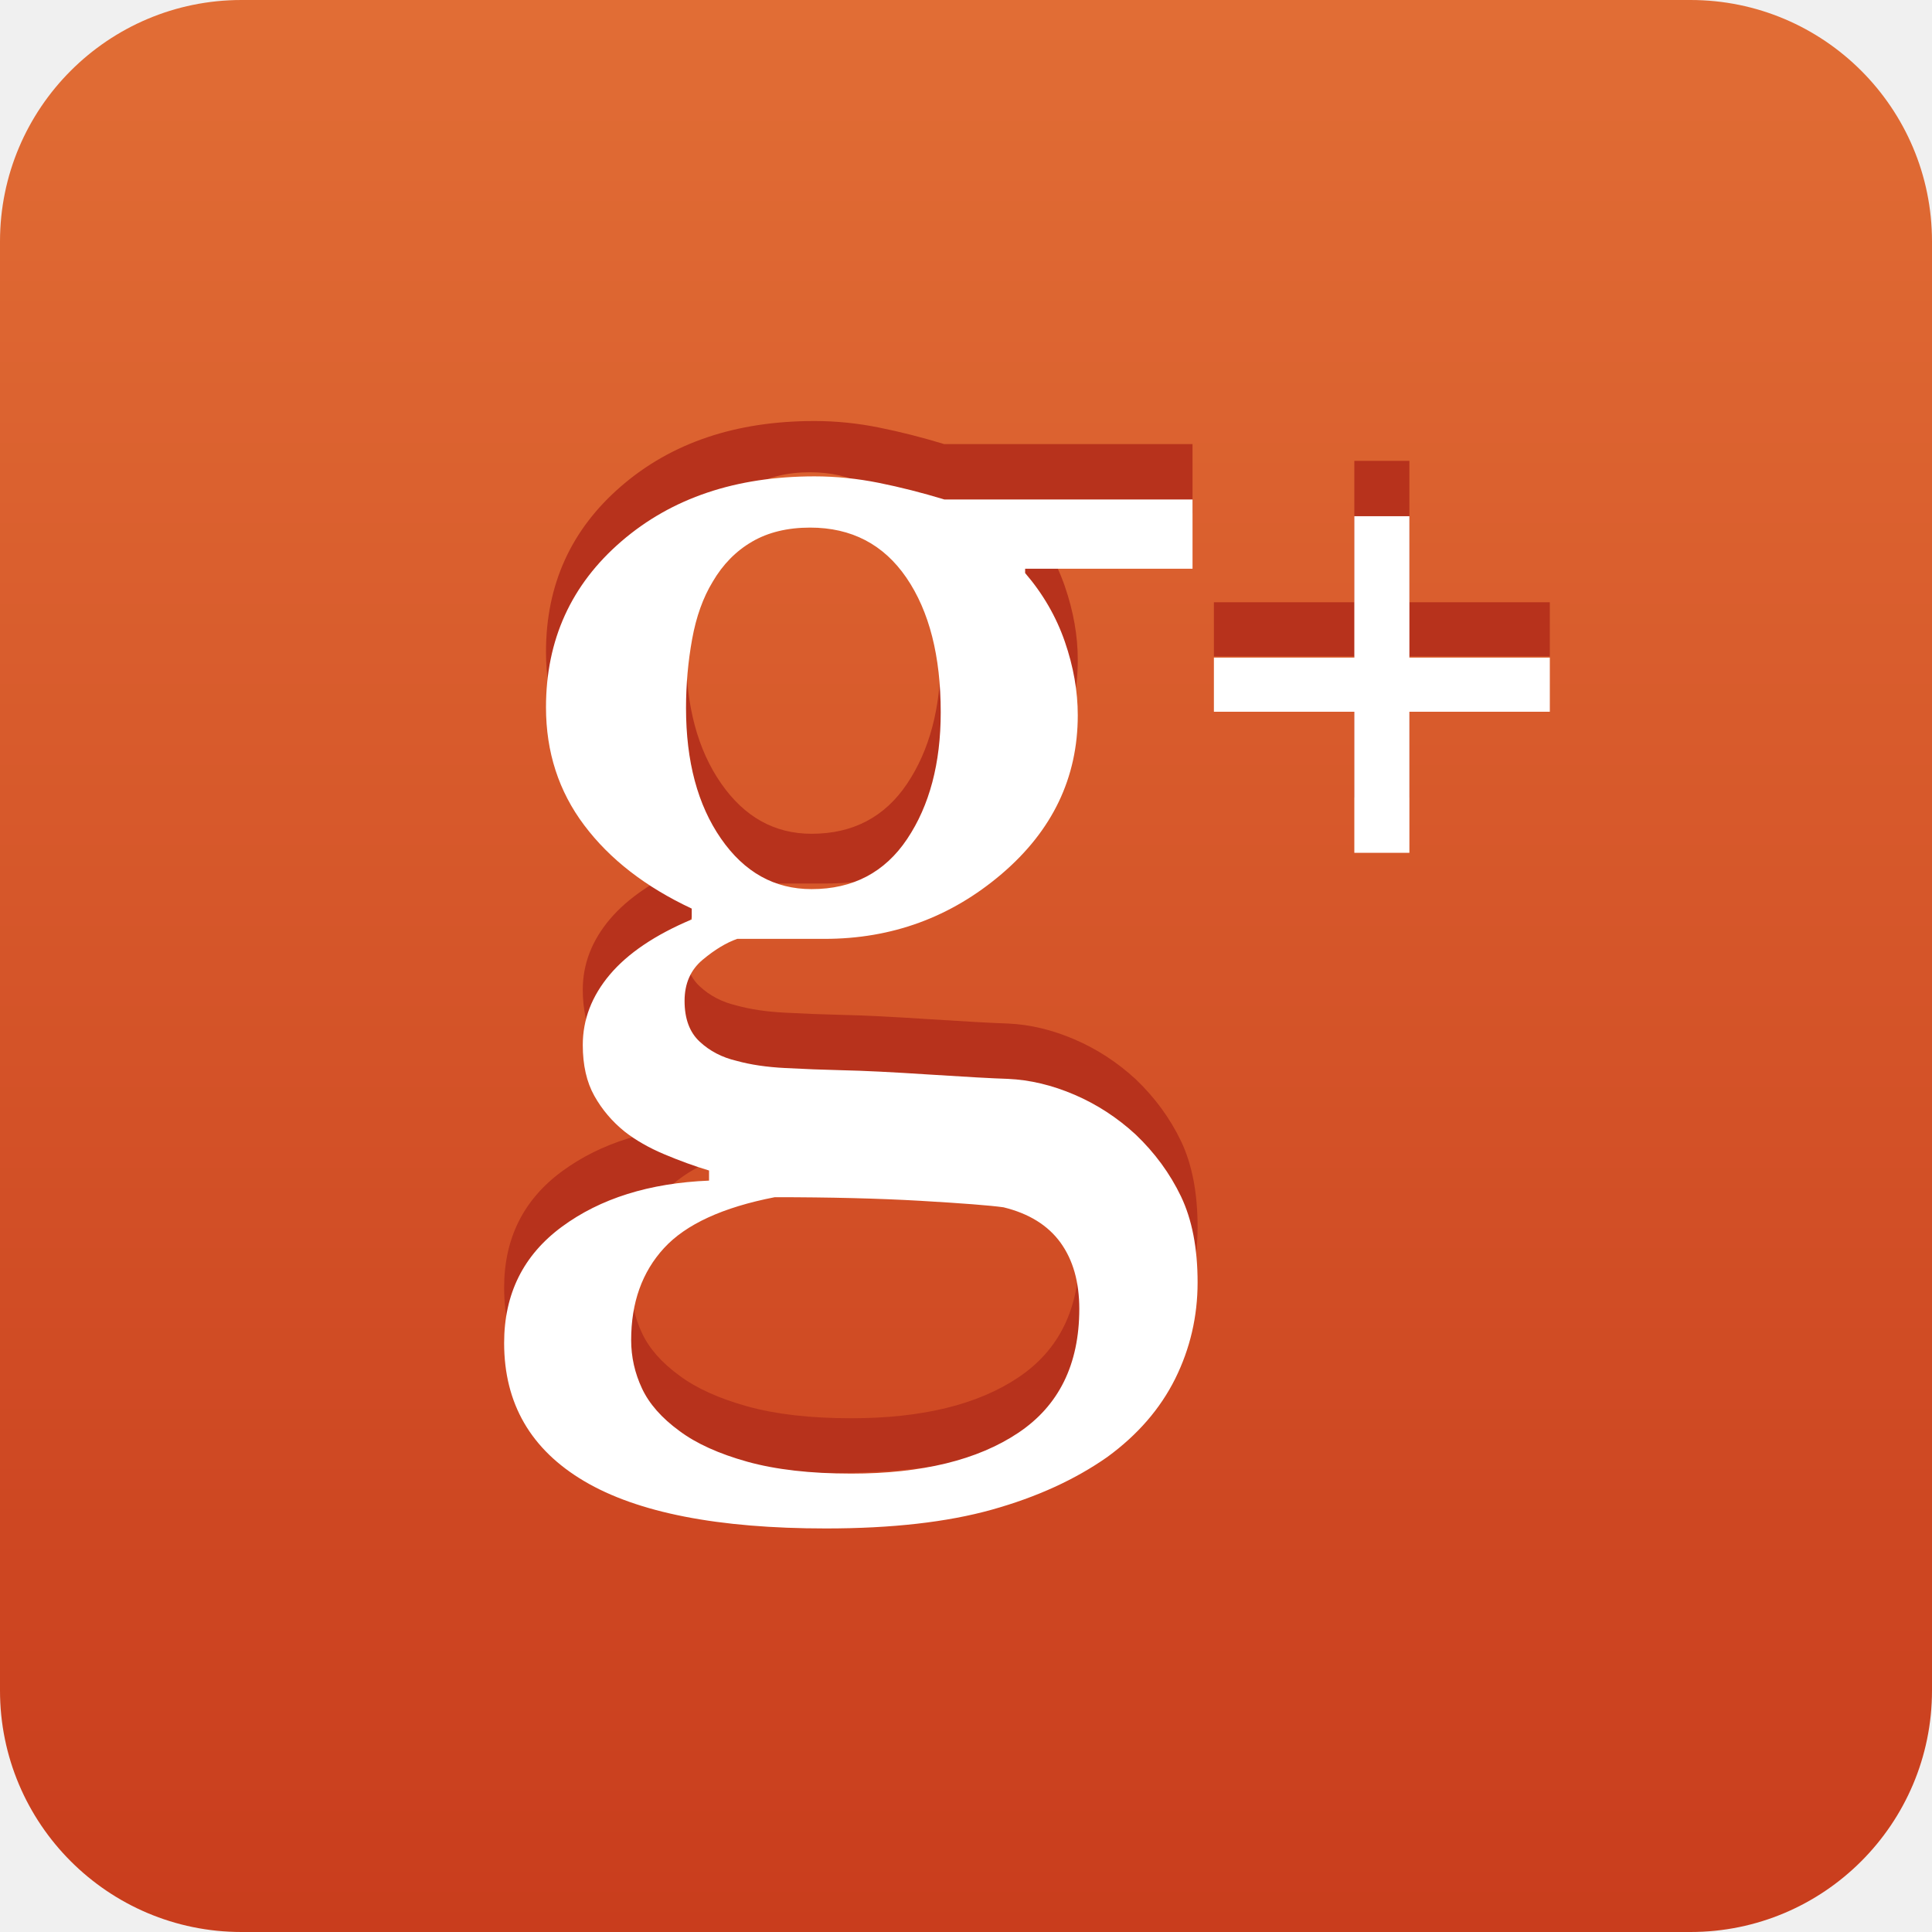
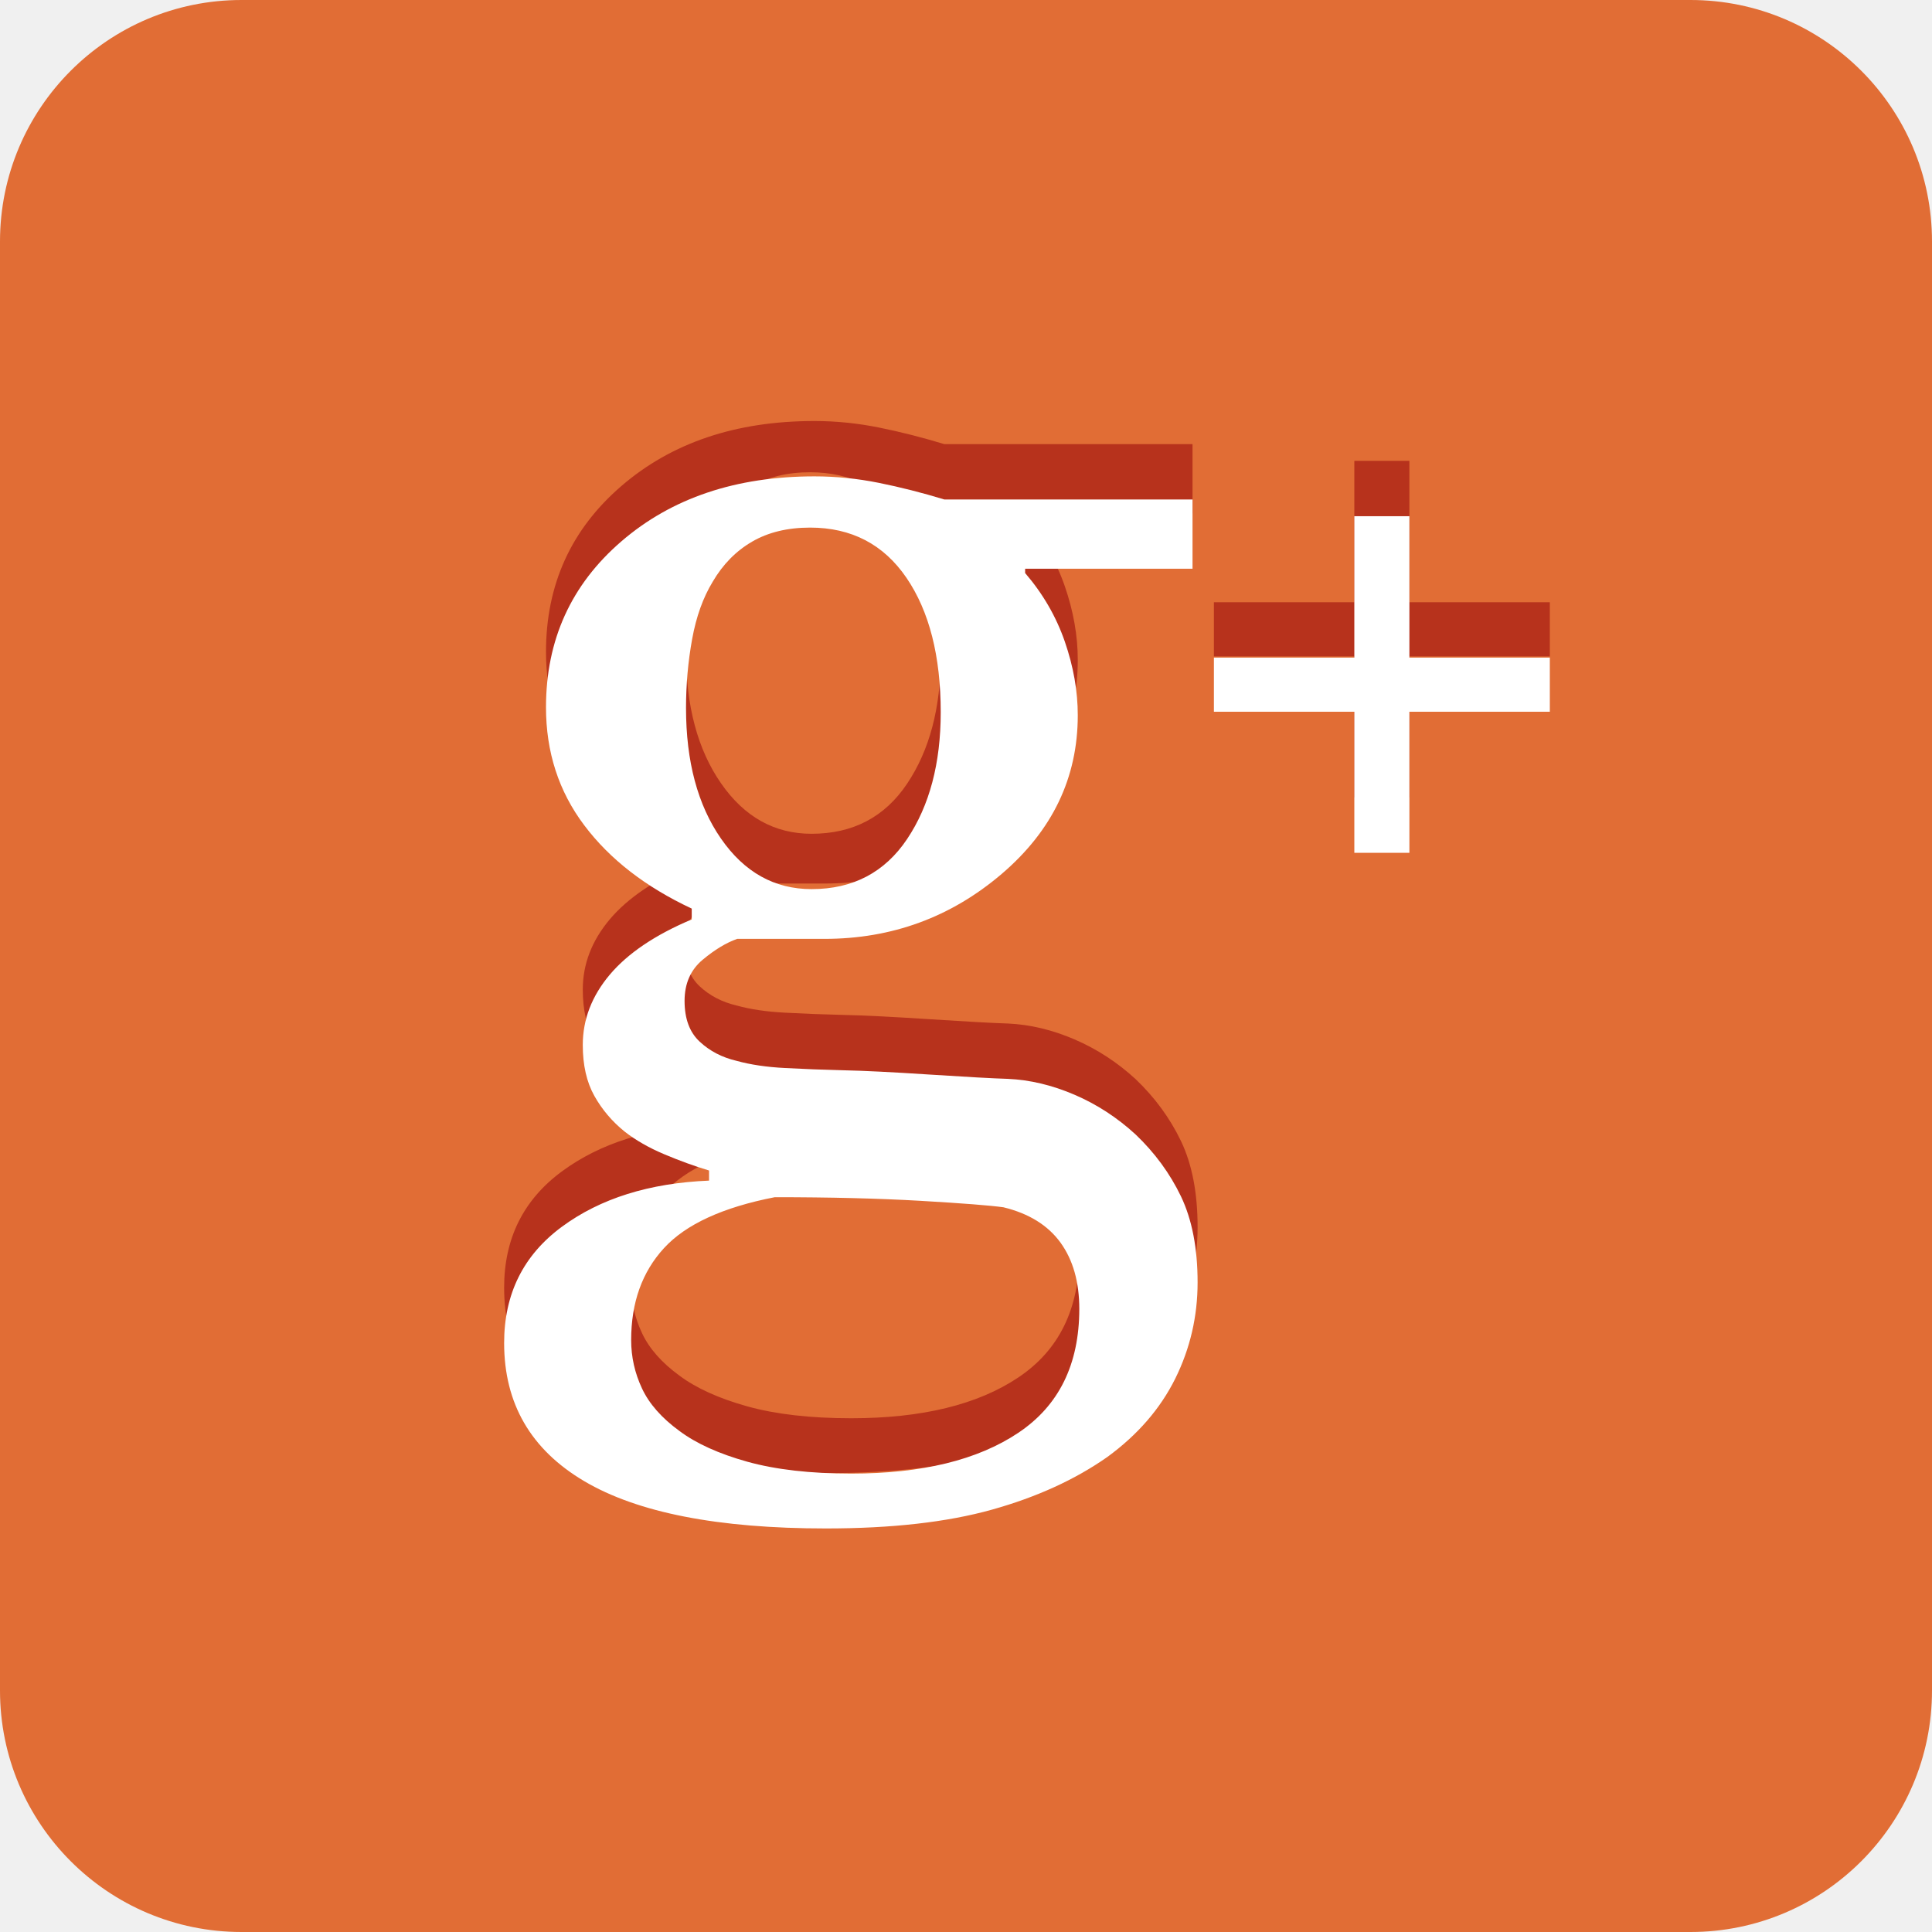
<svg xmlns="http://www.w3.org/2000/svg" version="1.1" id="Icon" x="0px" y="0px" viewBox="0 0 48 48" enable-background="new 0 0 48 48" xml:space="preserve">
  <linearGradient id="SVGID_1_" gradientUnits="userSpaceOnUse" x1="24" y1="0" x2="24" y2="48.001">
    <stop offset="0" style="stop-color:#E16D35" />
-     <stop offset="1" style="stop-color:#C93D1D" />
+     <stop offset="1" style="stop-color:#E16D35" />
  </linearGradient>
  <path fill-rule="evenodd" clip-rule="evenodd" fill="url(#SVGID_1_)" d="M48,42c0,3.313-2.687,6-6,6H6c-3.313,0-6-2.687-6-6V6  c0-3.313,2.687-6,6-6h36c3.313,0,6,2.687,6,6V42z" />
  <path fill="#B7321C" d="M26.697,25.824c-0.556-0.239-1.108-0.371-1.658-0.395c-0.383-0.012-1.031-0.048-1.945-0.107  c-0.915-0.06-1.634-0.096-2.16-0.107c-0.49-0.012-0.965-0.03-1.425-0.055c-0.46-0.023-0.864-0.083-1.21-0.179  c-0.359-0.084-0.664-0.242-0.915-0.476c-0.251-0.232-0.376-0.57-0.376-1.013c0-0.43,0.149-0.771,0.448-1.021s0.585-0.424,0.86-0.52  h2.169c1.673,0,3.14-0.538,4.401-1.613c1.261-1.076,1.891-2.39,1.891-3.944c0-0.597-0.107-1.207-0.322-1.829  c-0.215-0.621-0.544-1.189-0.986-1.703v-0.107h4.159v-1.721h-6.167c-0.55-0.167-1.091-0.305-1.623-0.412s-1.067-0.162-1.604-0.162  c-1.948,0-3.547,0.538-4.795,1.614c-1.249,1.076-1.874,2.45-1.874,4.123c0,1.112,0.316,2.089,0.95,2.931  c0.633,0.843,1.523,1.533,2.671,2.071v0.269c-0.908,0.382-1.586,0.84-2.035,1.371c-0.448,0.532-0.672,1.114-0.672,1.748  c0,0.502,0.096,0.923,0.287,1.264c0.191,0.341,0.442,0.637,0.753,0.888c0.275,0.215,0.603,0.403,0.986,0.564  c0.382,0.161,0.753,0.296,1.111,0.403v0.251c-1.482,0.061-2.701,0.442-3.657,1.147c-0.956,0.705-1.434,1.667-1.434,2.887  c0,1.506,0.664,2.649,1.99,3.433s3.328,1.175,6.005,1.175c1.637,0,3.012-0.156,4.124-0.467s2.067-0.747,2.868-1.309  c0.753-0.55,1.314-1.198,1.686-1.945c0.37-0.747,0.556-1.544,0.556-2.393s-0.138-1.56-0.412-2.134  c-0.275-0.573-0.652-1.087-1.13-1.542C27.758,26.392,27.253,26.063,26.697,25.824z M22.538,19.469  c-0.556,0.831-1.348,1.246-2.375,1.246c-0.92,0-1.67-0.418-2.25-1.255c-0.58-0.836-0.869-1.918-0.869-3.245  c0-0.585,0.051-1.156,0.152-1.712c0.101-0.556,0.271-1.031,0.511-1.425c0.251-0.43,0.577-0.762,0.977-0.995  c0.4-0.233,0.881-0.35,1.443-0.35c1.027,0,1.825,0.416,2.393,1.246c0.567,0.831,0.852,1.945,0.852,3.343  C23.372,17.589,23.094,18.638,22.538,19.469z M25.299,34.223c-1.01,0.676-2.394,1.013-4.15,1.013c-1.016,0-1.876-0.099-2.582-0.295  c-0.705-0.197-1.267-0.451-1.685-0.763c-0.442-0.322-0.753-0.675-0.932-1.058c-0.179-0.382-0.269-0.782-0.269-1.201  c0-0.932,0.272-1.693,0.816-2.285c0.543-0.592,1.461-1.014,2.752-1.265c1.374,0,2.582,0.03,3.621,0.09  c1.04,0.061,1.727,0.114,2.062,0.161c0.633,0.155,1.105,0.448,1.417,0.879c0.311,0.431,0.466,0.979,0.466,1.649  C26.813,32.522,26.309,33.548,25.299,34.223z" />
  <path fill="#B7321C" d="M33.648,16.308v3.505h1.368v-3.505h3.489v-1.345h-3.489V11.45h-1.368v3.513h-3.489v1.345H33.648z" />
  <path fill="#FFFFFF" d="M26.697,27.199c-0.556-0.239-1.108-0.371-1.658-0.395c-0.383-0.012-1.031-0.048-1.945-0.107  c-0.915-0.06-1.634-0.096-2.16-0.107c-0.49-0.012-0.965-0.03-1.425-0.055c-0.46-0.023-0.864-0.083-1.21-0.179  c-0.359-0.084-0.664-0.242-0.915-0.476c-0.251-0.232-0.376-0.57-0.376-1.013c0-0.43,0.149-0.771,0.448-1.021s0.585-0.424,0.86-0.52  h2.169c1.673,0,3.14-0.538,4.401-1.613c1.261-1.076,1.891-2.39,1.891-3.944c0-0.597-0.107-1.207-0.322-1.829  c-0.215-0.621-0.544-1.189-0.986-1.703V14.13h4.159v-1.721h-6.167c-0.55-0.167-1.091-0.305-1.623-0.412s-1.067-0.162-1.604-0.162  c-1.948,0-3.547,0.538-4.795,1.614c-1.249,1.076-1.874,2.45-1.874,4.123c0,1.112,0.316,2.089,0.95,2.931  c0.633,0.843,1.523,1.533,2.671,2.071v0.269c-0.908,0.382-1.586,0.84-2.035,1.371c-0.448,0.532-0.672,1.114-0.672,1.748  c0,0.502,0.096,0.923,0.287,1.264c0.191,0.341,0.442,0.637,0.753,0.888c0.275,0.215,0.603,0.403,0.986,0.564  c0.382,0.161,0.753,0.296,1.111,0.403v0.251c-1.482,0.061-2.701,0.442-3.657,1.147c-0.956,0.705-1.434,1.667-1.434,2.887  c0,1.506,0.664,2.649,1.99,3.433s3.328,1.175,6.005,1.175c1.637,0,3.012-0.156,4.124-0.467s2.067-0.747,2.868-1.309  c0.753-0.55,1.314-1.198,1.686-1.945c0.37-0.747,0.556-1.544,0.556-2.393s-0.138-1.56-0.412-2.134  c-0.275-0.573-0.652-1.087-1.13-1.542C27.758,27.767,27.253,27.438,26.697,27.199z M22.538,20.844  c-0.556,0.831-1.348,1.246-2.375,1.246c-0.92,0-1.67-0.418-2.25-1.255c-0.58-0.836-0.869-1.918-0.869-3.245  c0-0.585,0.051-1.156,0.152-1.712c0.101-0.556,0.271-1.031,0.511-1.425c0.251-0.43,0.577-0.762,0.977-0.995  c0.4-0.233,0.881-0.35,1.443-0.35c1.027,0,1.825,0.416,2.393,1.246c0.567,0.831,0.852,1.945,0.852,3.343  C23.372,18.964,23.094,20.013,22.538,20.844z M25.299,35.598c-1.01,0.676-2.394,1.013-4.15,1.013c-1.016,0-1.876-0.099-2.582-0.295  c-0.705-0.197-1.267-0.451-1.685-0.763c-0.442-0.322-0.753-0.675-0.932-1.058c-0.179-0.382-0.269-0.782-0.269-1.201  c0-0.932,0.272-1.693,0.816-2.285c0.543-0.592,1.461-1.014,2.752-1.265c1.374,0,2.582,0.03,3.621,0.09  c1.04,0.061,1.727,0.114,2.062,0.161c0.633,0.155,1.105,0.448,1.417,0.879c0.311,0.431,0.466,0.979,0.466,1.649  C26.813,33.897,26.309,34.923,25.299,35.598z" />
  <path fill="#FFFFFF" d="M33.648,17.683v3.505h1.368v-3.505h3.489v-1.345h-3.489v-3.513h-1.368v3.513h-3.489v1.345H33.648z" />
</svg>
